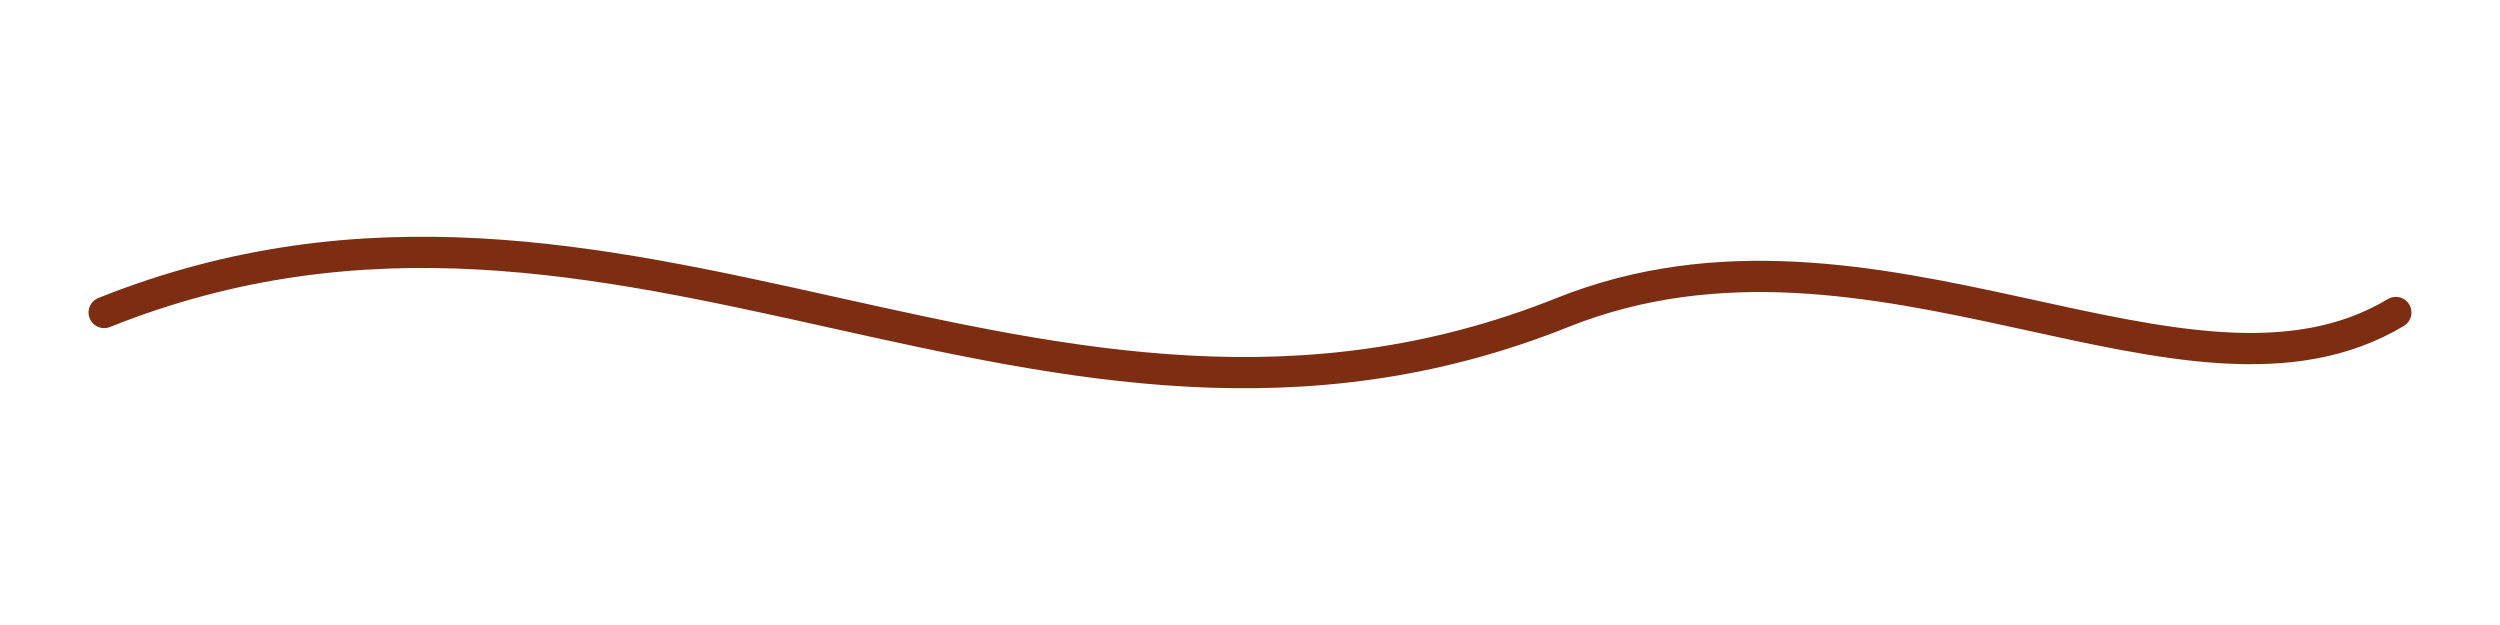
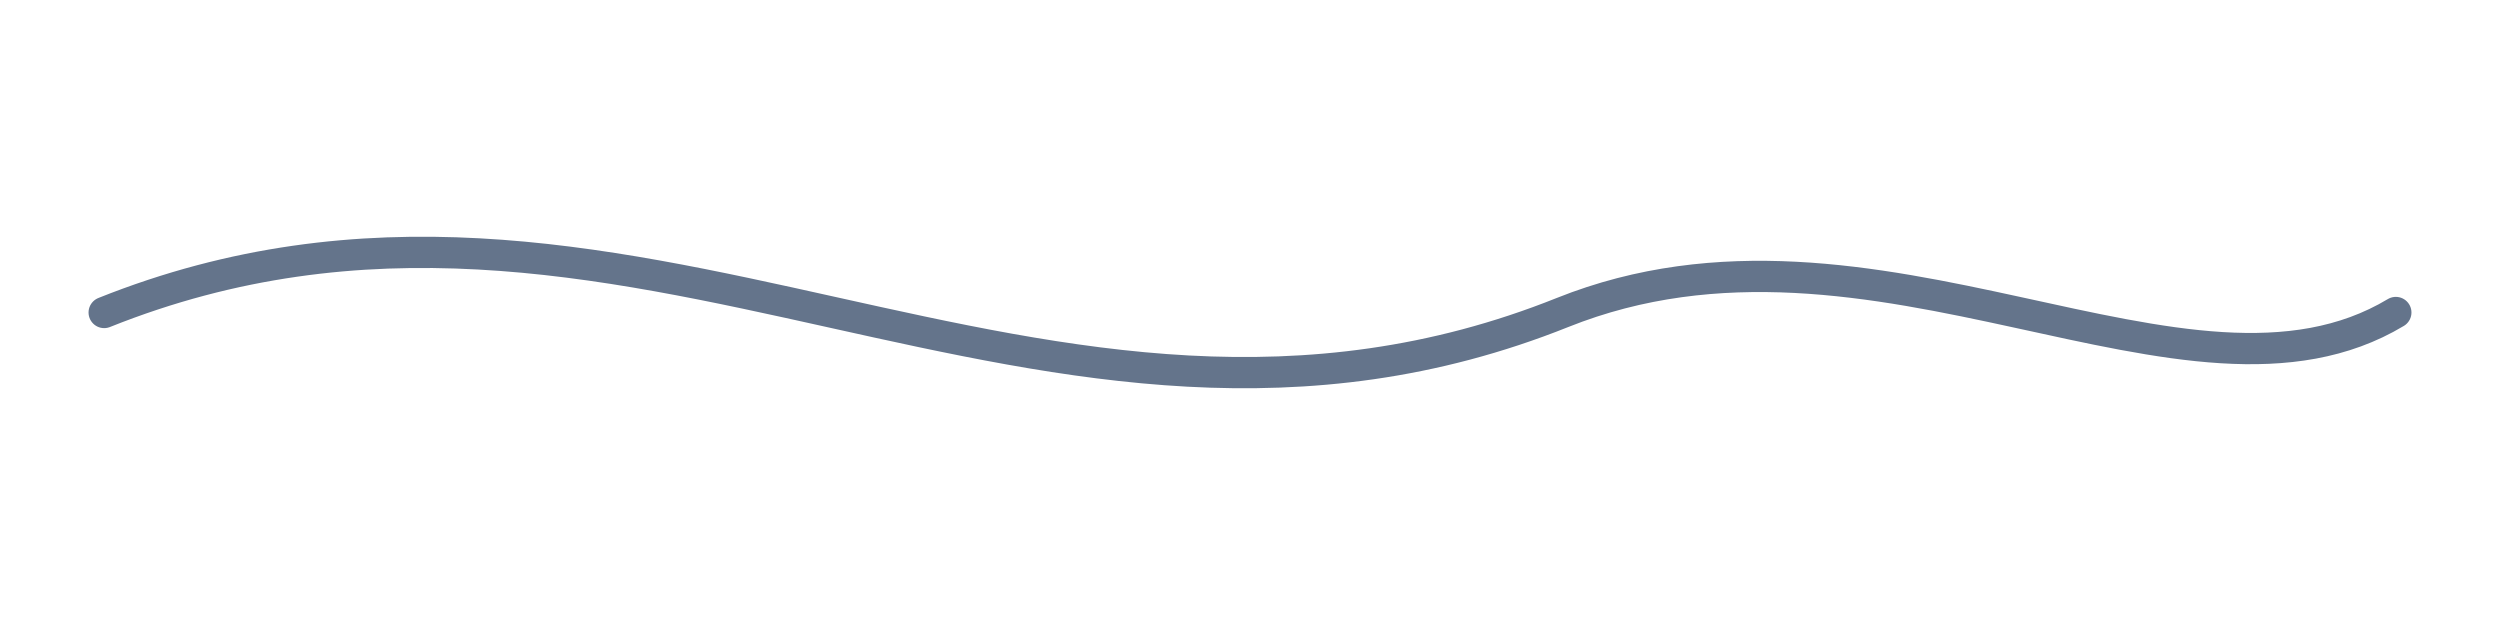
- <svg xmlns="http://www.w3.org/2000/svg" viewBox="0 0 240 60" role="img" aria-label="RIG flow accent">
-   <path d="M 10 30 C 60 10, 100 50, 150 30 C 180 18, 210 42, 230 30" stroke="#7c2d12" stroke-width="3" fill="none" stroke-linecap="round" />
+ <svg xmlns="http://www.w3.org/2000/svg" viewBox="0 0 240 60" role="img" aria-label="THE RIG flow accent">
+   <path d="M 10 30 C 60 10, 100 50, 150 30 C 180 18, 210 42, 230 30" stroke="#64748b" stroke-width="3" fill="none" stroke-linecap="round" />
</svg>
